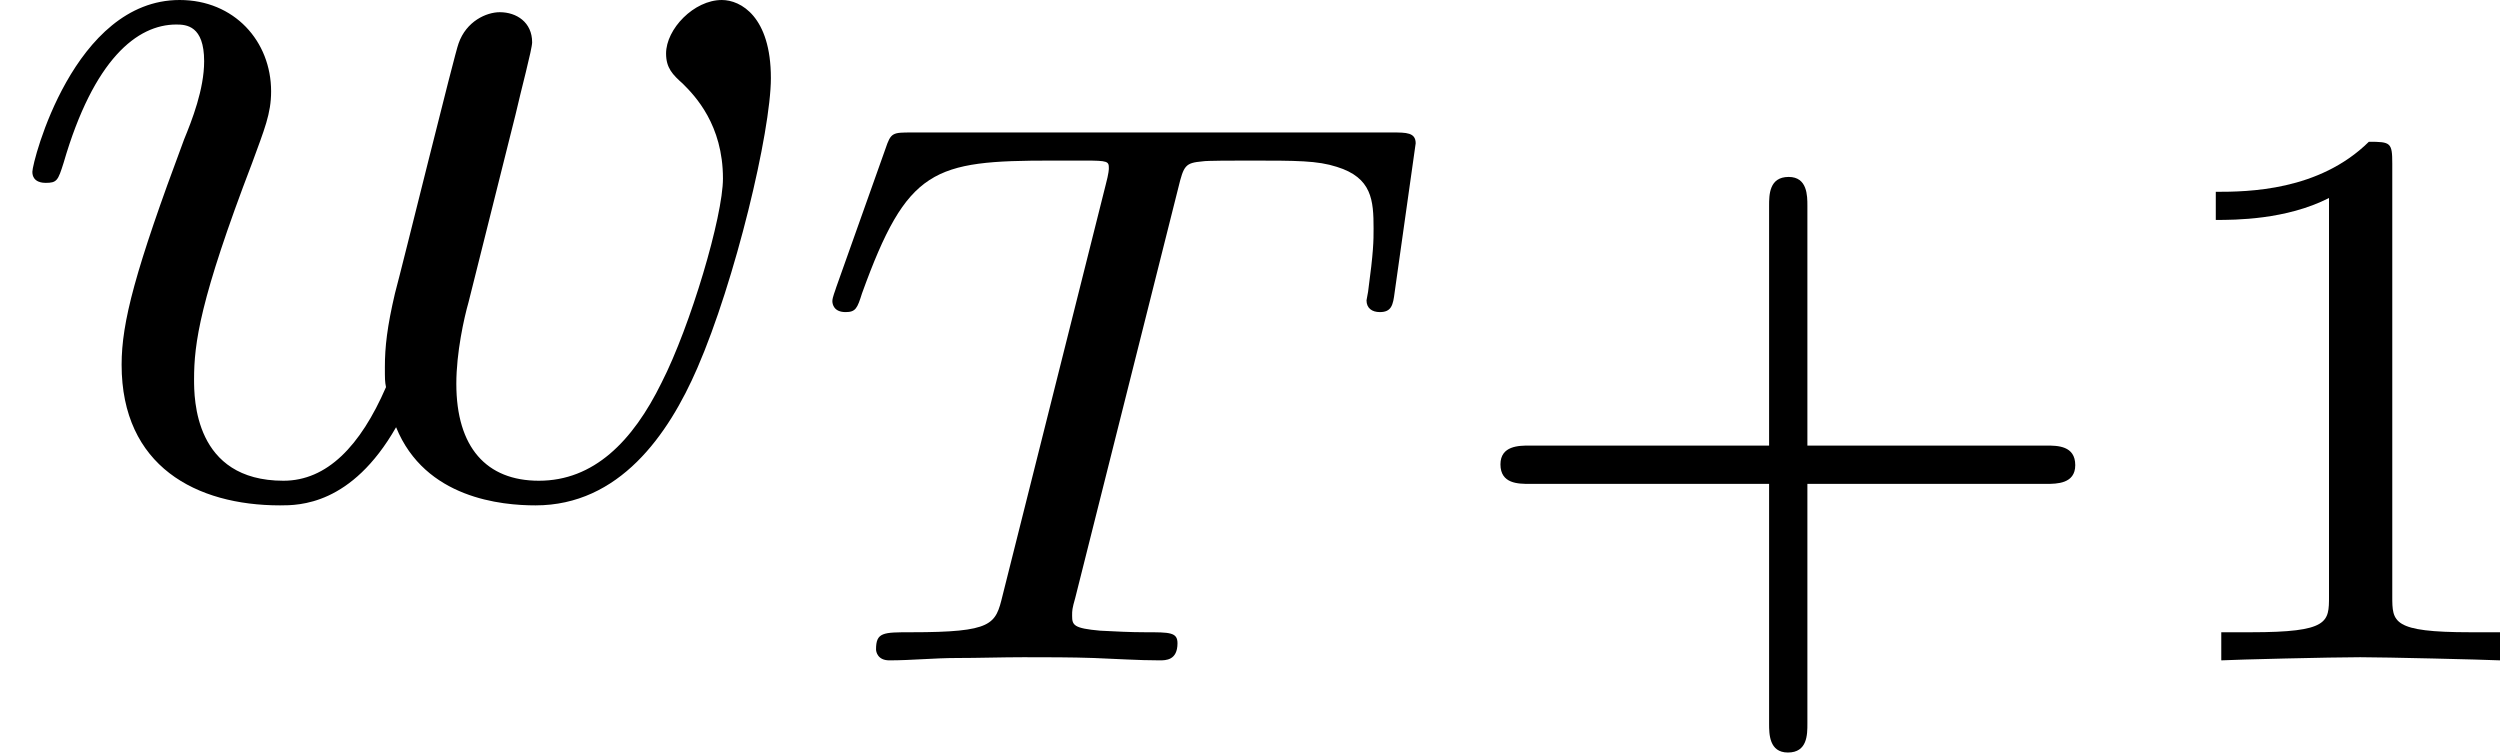
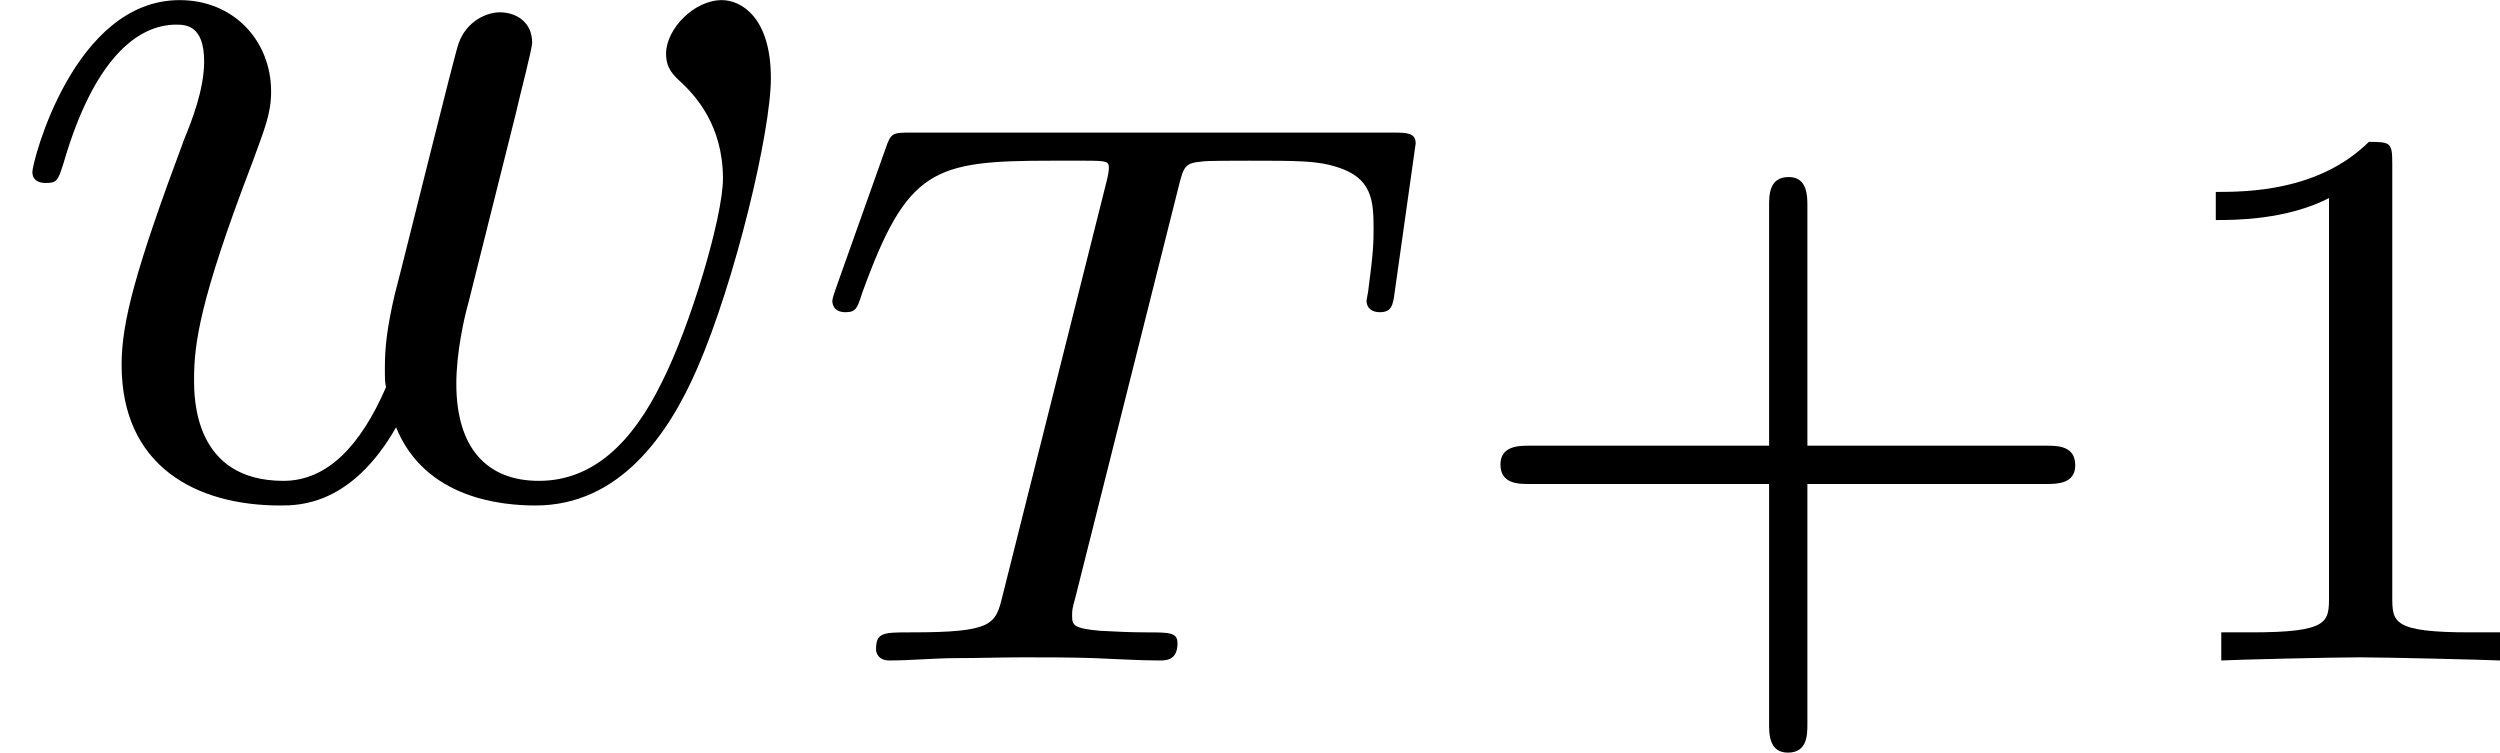
- <svg xmlns="http://www.w3.org/2000/svg" xmlns:xlink="http://www.w3.org/1999/xlink" version="1.1" width="22.325pt" height="6.721pt" viewBox="27.503 327.768 22.325 6.721">
+ <svg xmlns="http://www.w3.org/2000/svg" xmlns:xlink="http://www.w3.org/1999/xlink" version="1.1" width="22.325pt" height="6.721pt" viewBox="27.503 156.327 22.325 6.721">
  <defs>
-     <path id="g22-84" d="M3.389-4.219C3.438-4.421 3.452-4.442 3.605-4.456C3.64-4.463 3.884-4.463 4.024-4.463C4.449-4.463 4.631-4.463 4.805-4.407C5.119-4.31 5.133-4.108 5.133-3.857C5.133-3.745 5.133-3.654 5.084-3.292L5.07-3.215C5.07-3.145 5.119-3.11 5.189-3.11C5.293-3.11 5.307-3.173 5.321-3.285L5.509-4.617C5.509-4.714 5.426-4.714 5.3-4.714H1.011C.837-4.714 .823-4.714 .774-4.568L.335-3.333C.328-3.306 .3-3.243 .3-3.208C.3-3.18 .314-3.11 .418-3.11C.509-3.11 .523-3.145 .565-3.278C.969-4.394 1.2-4.463 2.26-4.463H2.552C2.762-4.463 2.769-4.456 2.769-4.394C2.769-4.387 2.769-4.352 2.741-4.247L1.82-.579C1.757-.321 1.736-.251 1.004-.251C.753-.251 .69-.251 .69-.098C.69-.077 .704 0 .809 0C1.004 0 1.213-.021 1.409-.021S1.813-.028 2.008-.028S2.441-.028 2.636-.021C2.824-.014 3.034 0 3.222 0C3.278 0 3.382 0 3.382-.153C3.382-.251 3.313-.251 3.096-.251C2.964-.251 2.824-.258 2.692-.265C2.455-.286 2.441-.314 2.441-.398C2.441-.446 2.441-.46 2.469-.558L3.389-4.219Z" />
    <path id="g24-43" d="M3.229-1.576H5.363C5.454-1.576 5.621-1.576 5.621-1.743C5.621-1.918 5.461-1.918 5.363-1.918H3.229V-4.059C3.229-4.149 3.229-4.317 3.062-4.317C2.887-4.317 2.887-4.156 2.887-4.059V-1.918H.746C.656-1.918 .488-1.918 .488-1.75C.488-1.576 .649-1.576 .746-1.576H2.887V.565C2.887 .656 2.887 .823 3.055 .823C3.229 .823 3.229 .663 3.229 .565V-1.576Z" />
    <path id="g24-49" d="M2.336-4.435C2.336-4.624 2.322-4.631 2.127-4.631C1.681-4.191 1.046-4.184 .76-4.184V-3.933C.928-3.933 1.388-3.933 1.771-4.129V-.572C1.771-.342 1.771-.251 1.074-.251H.809V0C.934-.007 1.792-.028 2.05-.028C2.267-.028 3.145-.007 3.299 0V-.251H3.034C2.336-.251 2.336-.342 2.336-.572V-4.435Z" />
+     <path id="g22-84" d="M3.389-4.219C3.438-4.421 3.452-4.442 3.605-4.456C3.64-4.463 3.884-4.463 4.024-4.463C4.449-4.463 4.631-4.463 4.805-4.407C5.119-4.31 5.133-4.108 5.133-3.857C5.133-3.745 5.133-3.654 5.084-3.292L5.07-3.215C5.07-3.145 5.119-3.11 5.189-3.11C5.293-3.11 5.307-3.173 5.321-3.285L5.509-4.617C5.509-4.714 5.426-4.714 5.3-4.714H1.011C.837-4.714 .823-4.714 .774-4.568L.335-3.333C.328-3.306 .3-3.243 .3-3.208C.3-3.18 .314-3.11 .418-3.11C.509-3.11 .523-3.145 .565-3.278C.969-4.394 1.2-4.463 2.26-4.463H2.552C2.762-4.463 2.769-4.456 2.769-4.394C2.769-4.387 2.769-4.352 2.741-4.247L1.82-.579C1.757-.321 1.736-.251 1.004-.251C.753-.251 .69-.251 .69-.098C.69-.077 .704 0 .809 0C1.004 0 1.213-.021 1.409-.021S1.813-.028 2.008-.028S2.441-.028 2.636-.021C2.824-.014 3.034 0 3.222 0C3.278 0 3.382 0 3.382-.153C3.382-.251 3.313-.251 3.096-.251C2.964-.251 2.824-.258 2.692-.265C2.455-.286 2.441-.314 2.441-.398C2.441-.446 2.441-.46 2.469-.558L3.389-4.219Z" />
    <path id="g21-119" d="M4.603-3.377C4.653-3.597 4.752-3.965 4.752-4.025C4.752-4.204 4.613-4.294 4.463-4.294C4.344-4.294 4.164-4.214 4.095-4.015C4.065-3.945 3.597-2.042 3.527-1.783C3.457-1.484 3.437-1.305 3.437-1.126C3.437-1.016 3.437-.996 3.447-.946C3.218-.418 2.919-.11 2.531-.11C1.733-.11 1.733-.847 1.733-1.016C1.733-1.335 1.783-1.724 2.252-2.949C2.361-3.248 2.421-3.387 2.421-3.587C2.421-4.035 2.092-4.403 1.604-4.403C.658-4.403 .289-2.959 .289-2.869C.289-2.77 .389-2.77 .408-2.77C.508-2.77 .518-2.79 .568-2.949C.837-3.875 1.225-4.184 1.574-4.184C1.664-4.184 1.823-4.174 1.823-3.856C1.823-3.606 1.714-3.328 1.644-3.158C1.205-1.983 1.086-1.524 1.086-1.146C1.086-.239 1.753 .11 2.501 .11C2.67 .11 3.138 .11 3.537-.588C3.796 .05 4.483 .11 4.782 .11C5.529 .11 5.968-.518 6.227-1.116C6.565-1.893 6.884-3.228 6.884-3.706C6.884-4.254 6.615-4.403 6.446-4.403C6.197-4.403 5.948-4.144 5.948-3.925C5.948-3.796 6.007-3.736 6.097-3.656C6.207-3.547 6.456-3.288 6.456-2.809C6.456-2.471 6.167-1.494 5.908-.986C5.649-.458 5.3-.11 4.812-.11C4.344-.11 4.075-.408 4.075-.976C4.075-1.255 4.144-1.564 4.184-1.704L4.603-3.377Z" />
  </defs>
  <g id="page1">
-     <use x="27.503" y="332.171" xlink:href="#g21-119" />
-     <use x="34.636" y="333.665" xlink:href="#g22-84" />
-     <use x="40.414" y="333.665" xlink:href="#g24-43" />
-     <use x="46.53" y="333.665" xlink:href="#g24-49" />
+     <use x="27.503" y="160.731" xlink:href="#g21-119" />
+     <use x="34.636" y="162.225" xlink:href="#g22-84" />
+     <use x="40.414" y="162.225" xlink:href="#g24-43" />
+     <use x="46.53" y="162.225" xlink:href="#g24-49" />
  </g>
</svg>
